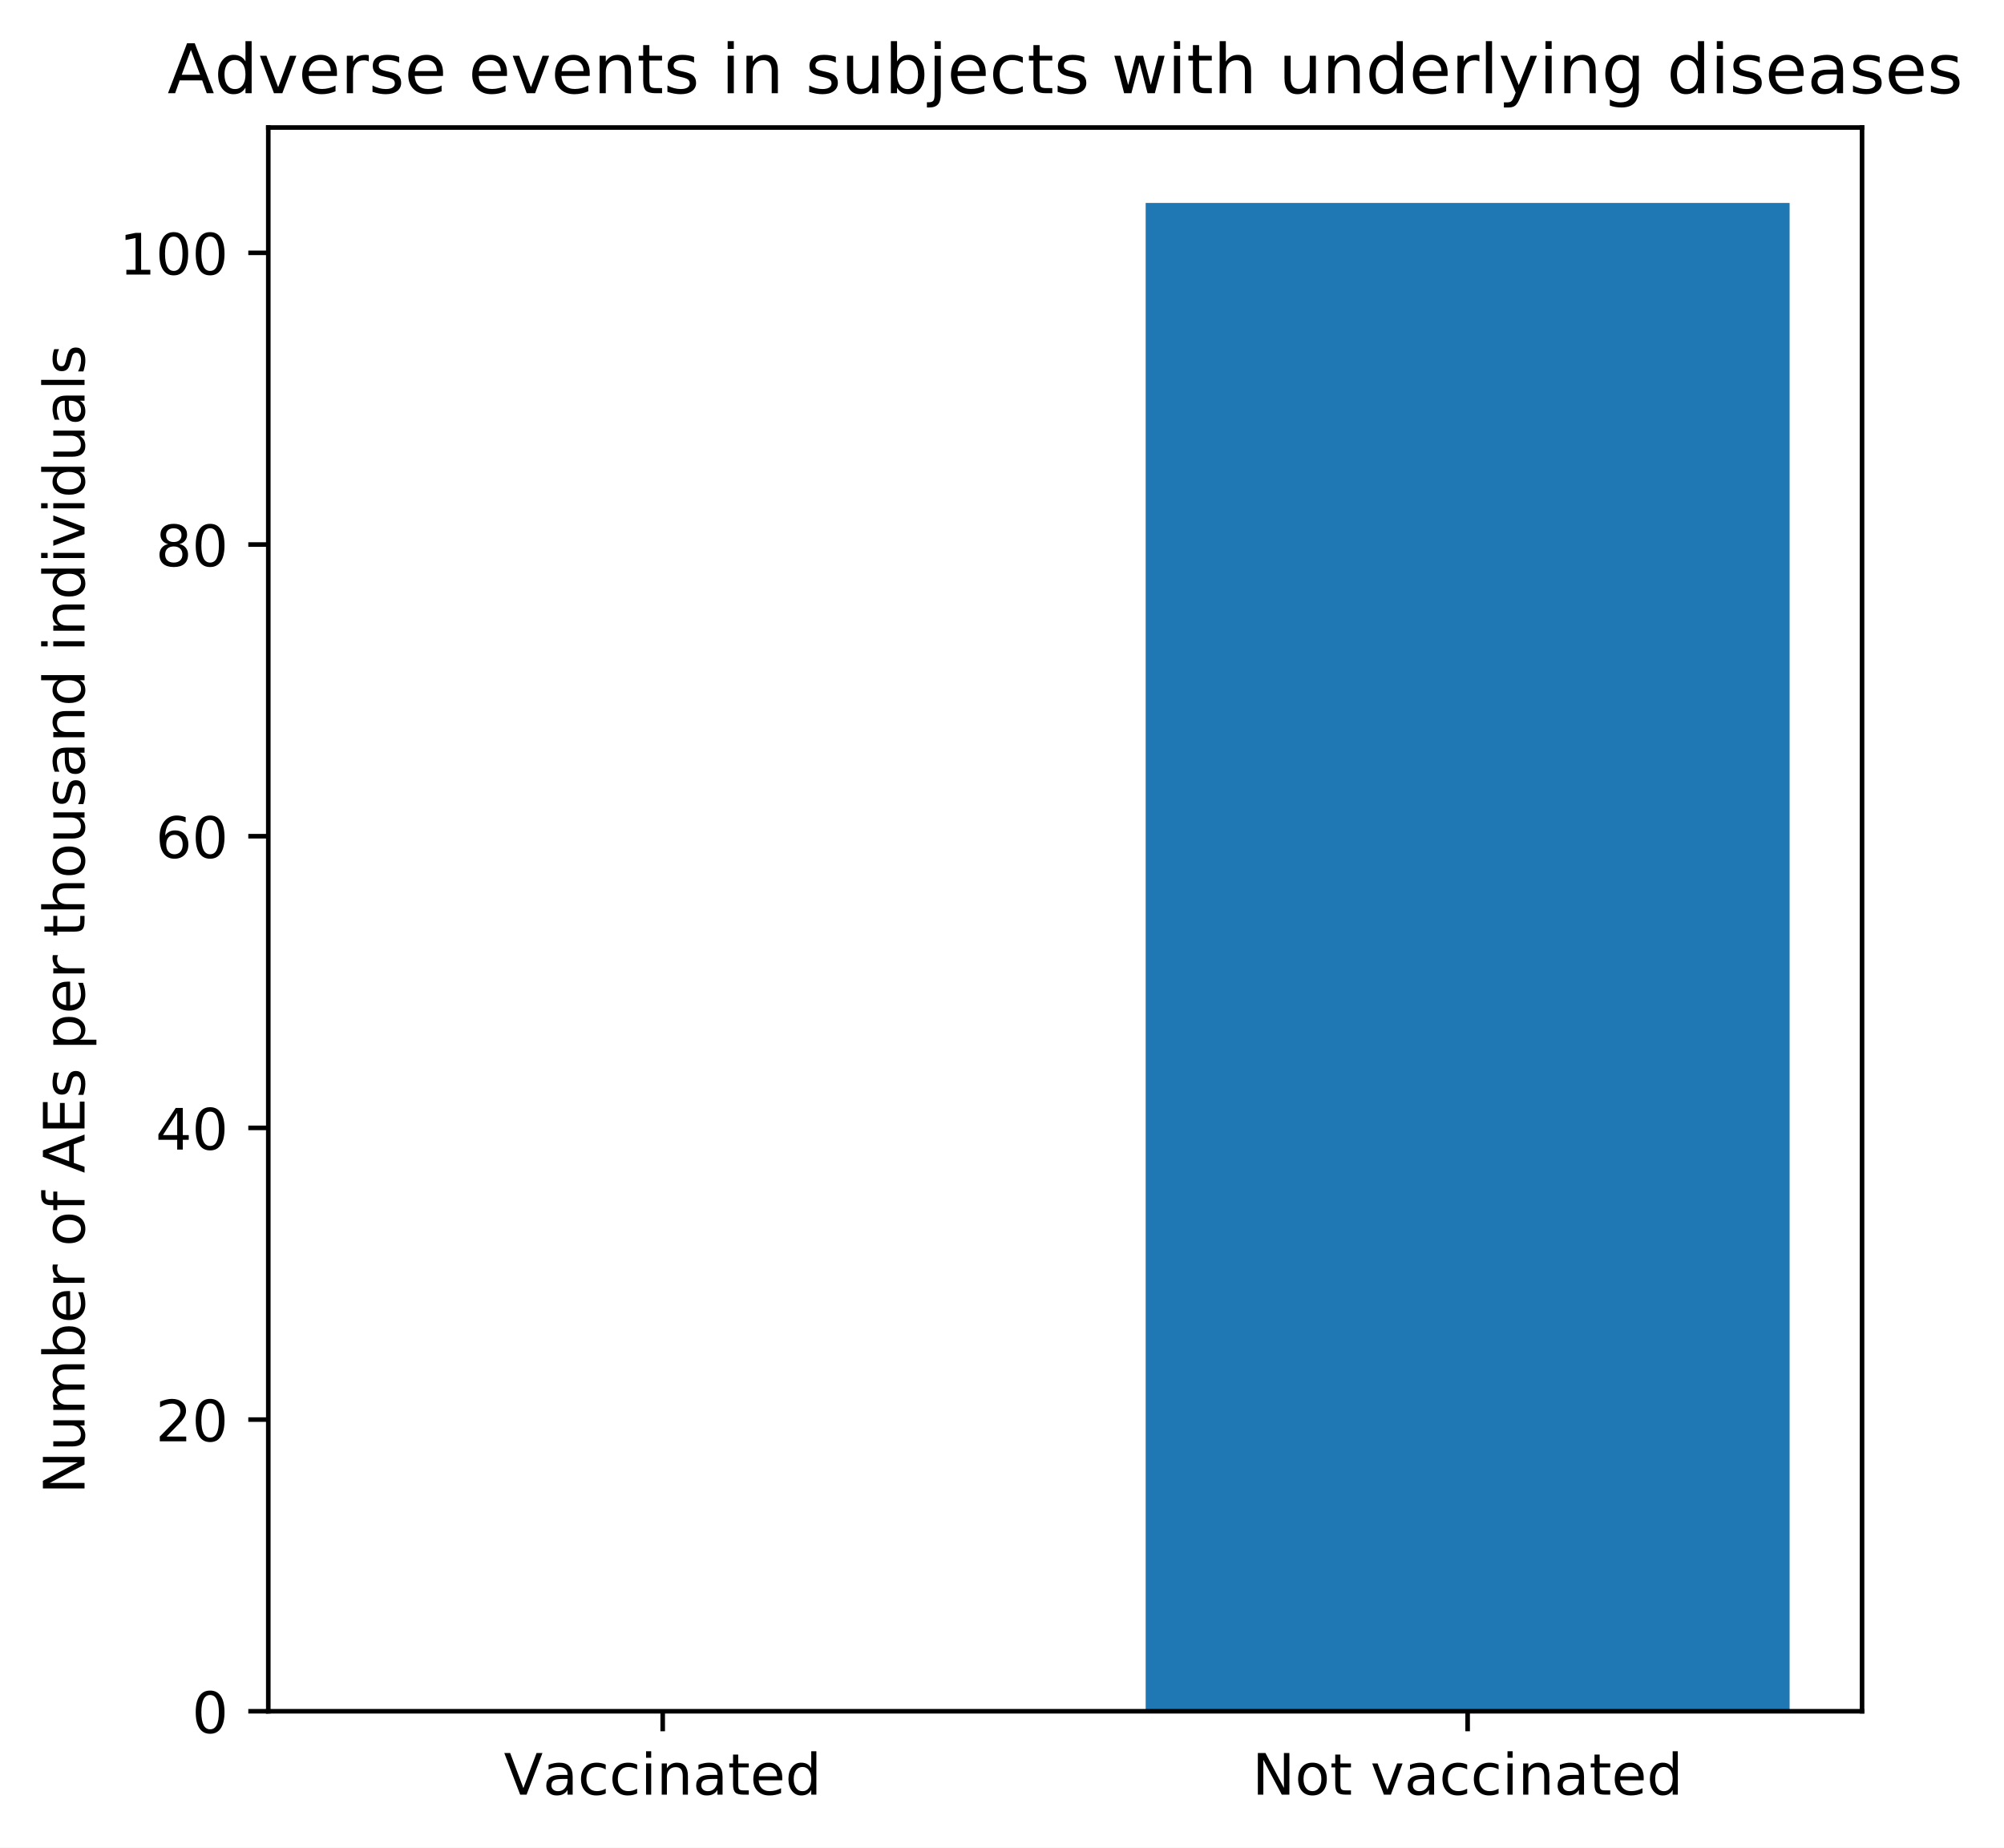
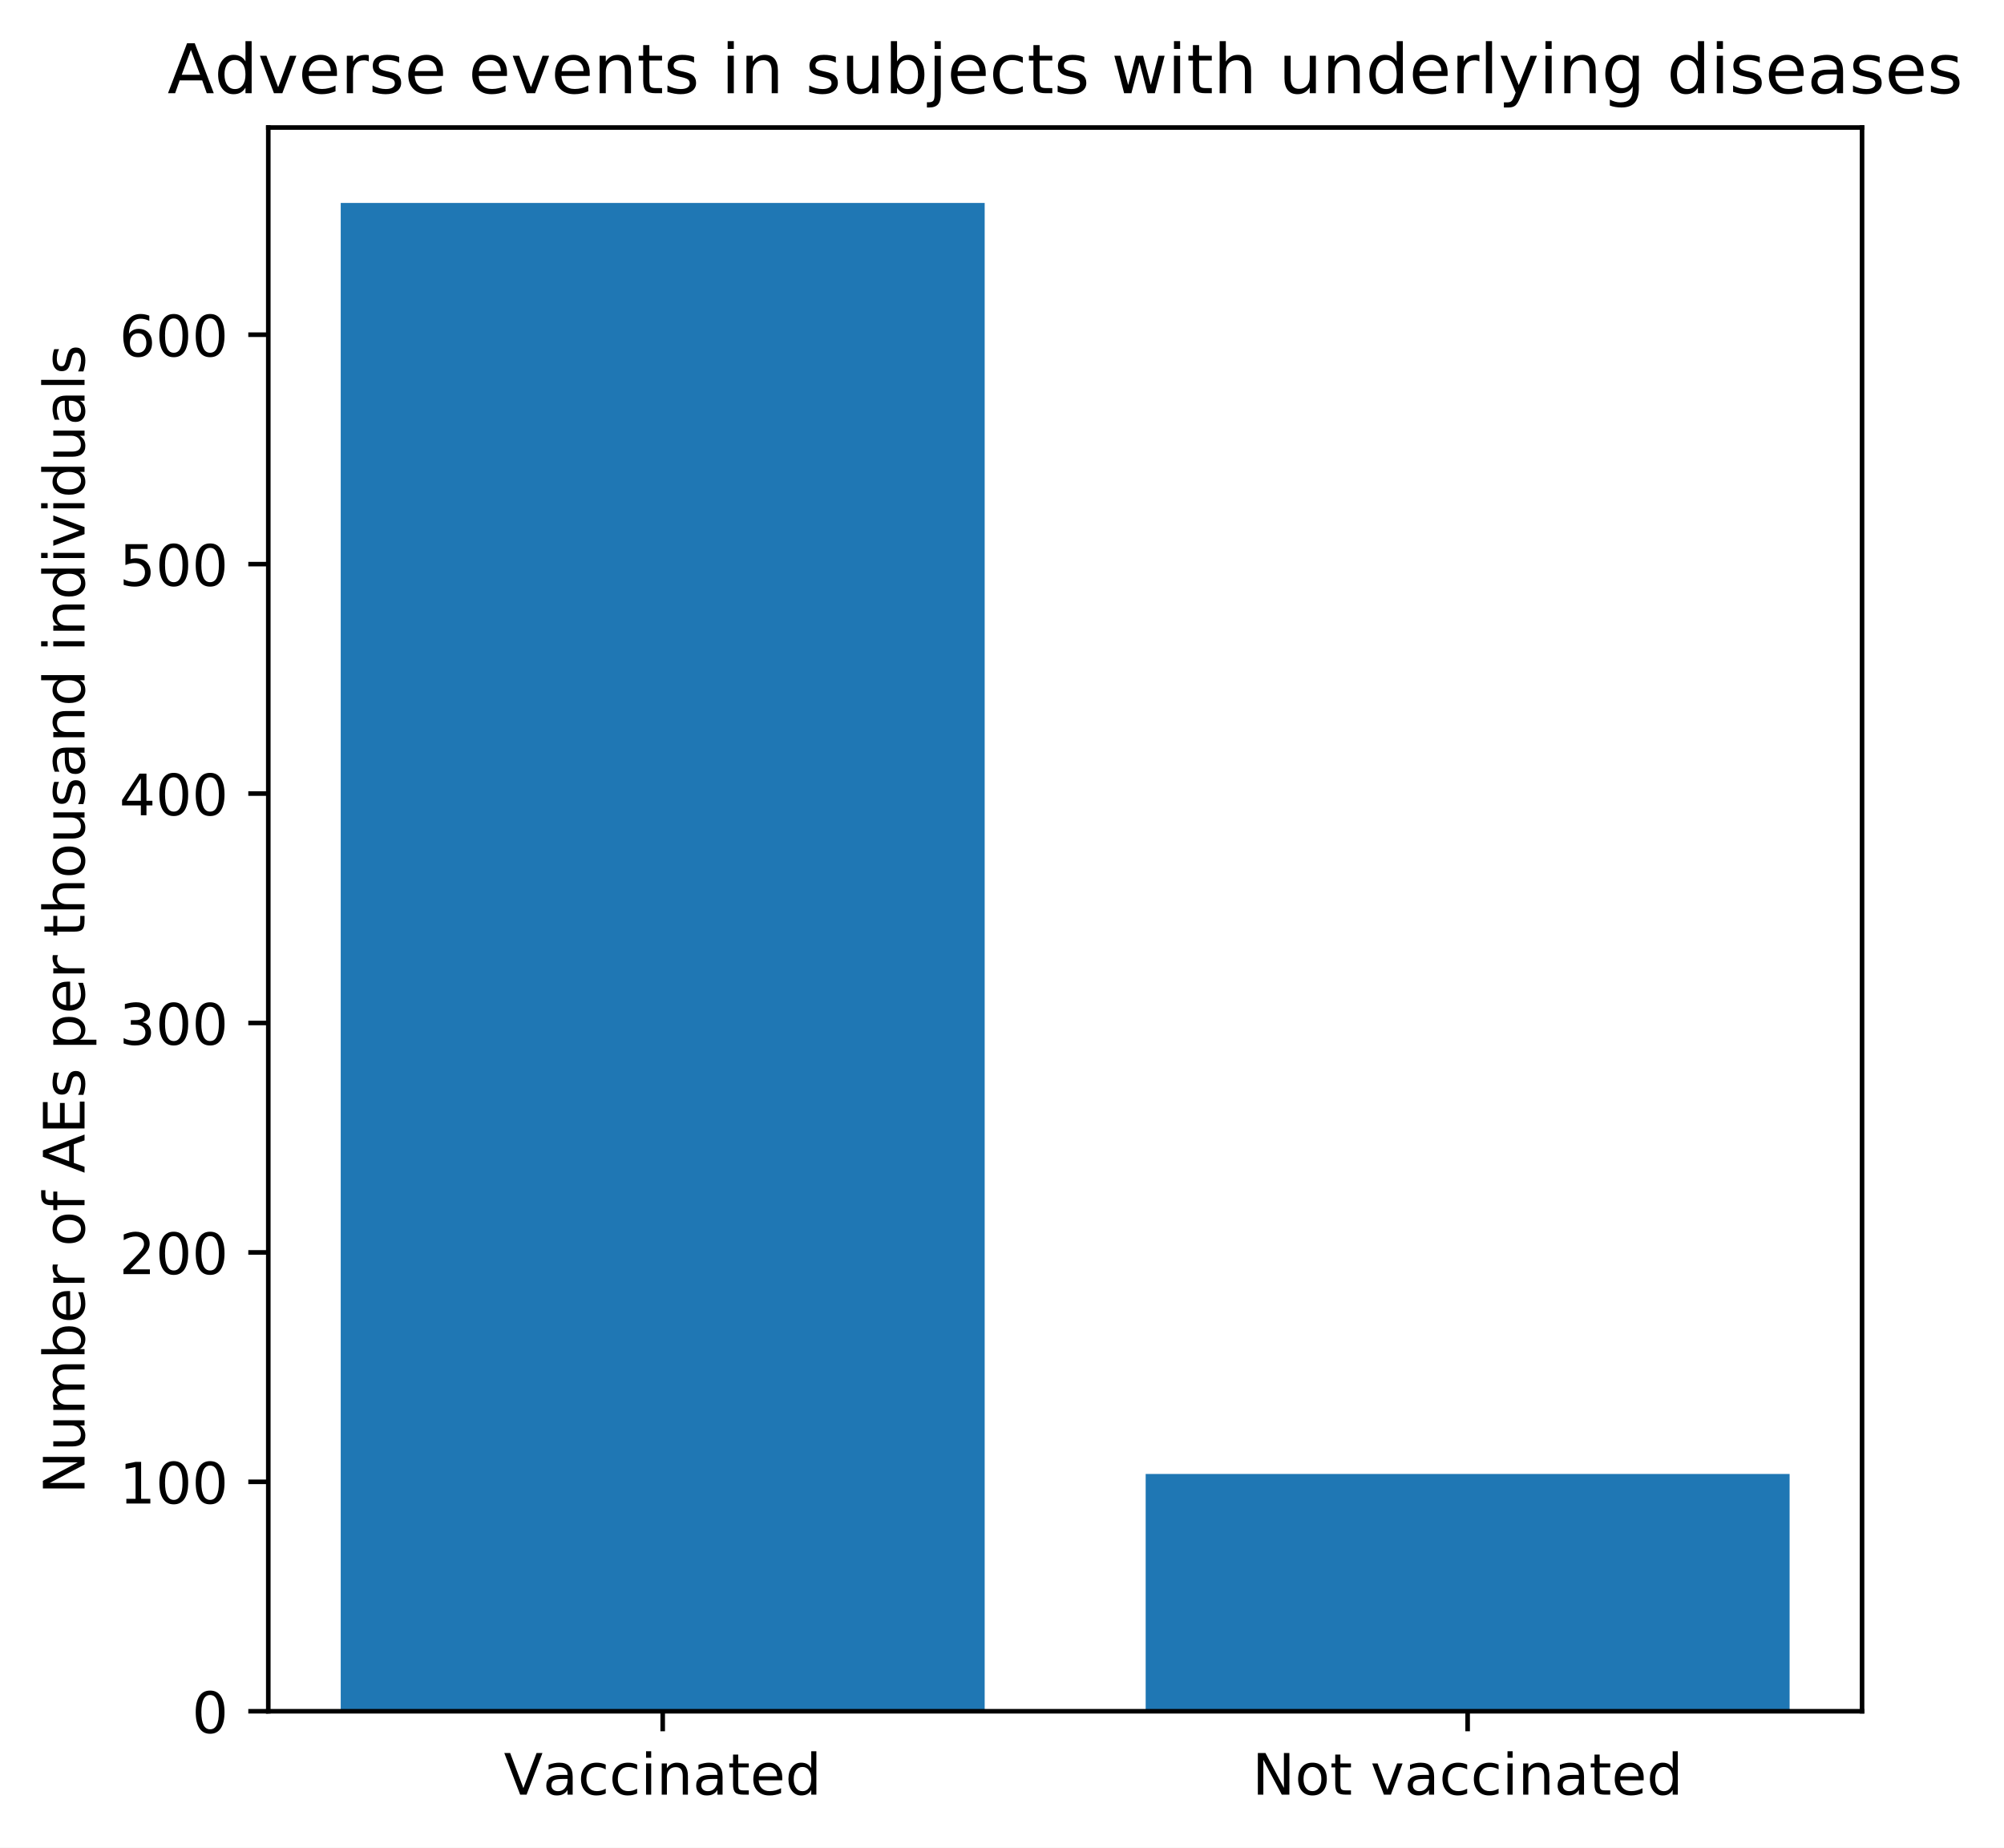
<svg xmlns="http://www.w3.org/2000/svg" xmlns:xlink="http://www.w3.org/1999/xlink" height="323.396pt" version="1.1" viewBox="0 0 350.815 323.396" width="350.815pt">
  <defs>
    <style type="text/css">
*{stroke-linecap:butt;stroke-linejoin:round;}
  </style>
  </defs>
  <g id="figure_1">
    <g id="patch_1">
      <path d="M 0 323.396  L 350.815 323.396  L 350.815 0  L 0 0  z " style="fill:#ffffff;" />
    </g>
    <g id="axes_1">
      <g id="patch_2">
        <path d="M 46.966 299.518  L 325.966 299.518  L 325.966 22.318  L 46.966 22.318  z " style="fill:#ffffff;" />
      </g>
      <g id="patch_3">
-         <path clip-path="url(#p2e03758ec2)" d="M 59.647 299.518  L 172.375 299.518  L 172.375 299.518  L 59.647 299.518  z " style="fill:#1f77b4;" />
+         <path clip-path="url(#pe1dfc35008)" d="M 59.647 299.518  L 172.375 299.518  L 172.375 35.518  L 59.647 35.518  z " style="fill:#1f77b4;" />
      </g>
      <g id="patch_4">
-         <path clip-path="url(#p2e03758ec2)" d="M 200.557 299.518  L 313.284 299.518  L 313.284 35.518  L 200.557 35.518  z " style="fill:#1f77b4;" />
+         <path clip-path="url(#pe1dfc35008)" d="M 200.557 299.518  L 313.284 299.518  L 313.284 257.988  L 200.557 257.988  z " style="fill:#1f77b4;" />
      </g>
      <g id="matplotlib.axis_1">
        <g id="xtick_1">
          <g id="line2d_1">
            <defs>
-               <path d="M 0 0  L 0 3.5  " id="m1d8639fb8a" style="stroke:#000000;stroke-width:0.8;" />
-             </defs>
-             <g>
-               <use style="stroke:#000000;stroke-width:0.8;" x="116.011" xlink:href="#m1d8639fb8a" y="299.518" />
+               <path d="M 0 0  L 0 3.5  " id="m93f9922162" style="stroke:#000000;stroke-width:0.8;" />
+             </defs>
+             <g>
+               <use style="stroke:#000000;stroke-width:0.8;" x="116.011" xlink:href="#m93f9922162" y="299.518" />
            </g>
          </g>
          <g id="text_1">
            <defs>
              <path d="M 28.609 0  L 0.781 72.906  L 11.078 72.906  L 34.188 11.531  L 57.328 72.906  L 67.578 72.906  L 39.797 0  z " id="DejaVuSans-86" />
              <path d="M 34.281 27.484  Q 23.391 27.484 19.188 25  Q 14.984 22.516 14.984 16.5  Q 14.984 11.719 18.141 8.906  Q 21.297 6.109 26.703 6.109  Q 34.188 6.109 38.703 11.406  Q 43.219 16.703 43.219 25.484  L 43.219 27.484  z M 52.203 31.203  L 52.203 0  L 43.219 0  L 43.219 8.297  Q 40.141 3.328 35.547 0.953  Q 30.953 -1.422 24.312 -1.422  Q 15.922 -1.422 10.953 3.297  Q 6 8.016 6 15.922  Q 6 25.141 12.172 29.828  Q 18.359 34.516 30.609 34.516  L 43.219 34.516  L 43.219 35.406  Q 43.219 41.609 39.141 45  Q 35.062 48.391 27.688 48.391  Q 23 48.391 18.547 47.266  Q 14.109 46.141 10.016 43.891  L 10.016 52.203  Q 14.938 54.109 19.578 55.047  Q 24.219 56 28.609 56  Q 40.484 56 46.344 49.844  Q 52.203 43.703 52.203 31.203  z " id="DejaVuSans-97" />
              <path d="M 48.781 52.594  L 48.781 44.188  Q 44.969 46.297 41.141 47.344  Q 37.312 48.391 33.406 48.391  Q 24.656 48.391 19.812 42.844  Q 14.984 37.312 14.984 27.297  Q 14.984 17.281 19.812 11.734  Q 24.656 6.203 33.406 6.203  Q 37.312 6.203 41.141 7.25  Q 44.969 8.297 48.781 10.406  L 48.781 2.094  Q 45.016 0.344 40.984 -0.531  Q 36.969 -1.422 32.422 -1.422  Q 20.062 -1.422 12.781 6.344  Q 5.516 14.109 5.516 27.297  Q 5.516 40.672 12.859 48.328  Q 20.219 56 33.016 56  Q 37.156 56 41.109 55.141  Q 45.062 54.297 48.781 52.594  z " id="DejaVuSans-99" />
              <path d="M 9.422 54.688  L 18.406 54.688  L 18.406 0  L 9.422 0  z M 9.422 75.984  L 18.406 75.984  L 18.406 64.594  L 9.422 64.594  z " id="DejaVuSans-105" />
              <path d="M 54.891 33.016  L 54.891 0  L 45.906 0  L 45.906 32.719  Q 45.906 40.484 42.875 44.328  Q 39.844 48.188 33.797 48.188  Q 26.516 48.188 22.312 43.547  Q 18.109 38.922 18.109 30.906  L 18.109 0  L 9.078 0  L 9.078 54.688  L 18.109 54.688  L 18.109 46.188  Q 21.344 51.125 25.703 53.562  Q 30.078 56 35.797 56  Q 45.219 56 50.047 50.172  Q 54.891 44.344 54.891 33.016  z " id="DejaVuSans-110" />
              <path d="M 18.312 70.219  L 18.312 54.688  L 36.812 54.688  L 36.812 47.703  L 18.312 47.703  L 18.312 18.016  Q 18.312 11.328 20.141 9.422  Q 21.969 7.516 27.594 7.516  L 36.812 7.516  L 36.812 0  L 27.594 0  Q 17.188 0 13.234 3.875  Q 9.281 7.766 9.281 18.016  L 9.281 47.703  L 2.688 47.703  L 2.688 54.688  L 9.281 54.688  L 9.281 70.219  z " id="DejaVuSans-116" />
              <path d="M 56.203 29.594  L 56.203 25.203  L 14.891 25.203  Q 15.484 15.922 20.484 11.062  Q 25.484 6.203 34.422 6.203  Q 39.594 6.203 44.453 7.469  Q 49.312 8.734 54.109 11.281  L 54.109 2.781  Q 49.266 0.734 44.188 -0.344  Q 39.109 -1.422 33.891 -1.422  Q 20.797 -1.422 13.156 6.188  Q 5.516 13.812 5.516 26.812  Q 5.516 40.234 12.766 48.109  Q 20.016 56 32.328 56  Q 43.359 56 49.781 48.891  Q 56.203 41.797 56.203 29.594  z M 47.219 32.234  Q 47.125 39.594 43.094 43.984  Q 39.062 48.391 32.422 48.391  Q 24.906 48.391 20.391 44.141  Q 15.875 39.891 15.188 32.172  z " id="DejaVuSans-101" />
              <path d="M 45.406 46.391  L 45.406 75.984  L 54.391 75.984  L 54.391 0  L 45.406 0  L 45.406 8.203  Q 42.578 3.328 38.25 0.953  Q 33.938 -1.422 27.875 -1.422  Q 17.969 -1.422 11.734 6.484  Q 5.516 14.406 5.516 27.297  Q 5.516 40.188 11.734 48.094  Q 17.969 56 27.875 56  Q 33.938 56 38.25 53.625  Q 42.578 51.266 45.406 46.391  z M 14.797 27.297  Q 14.797 17.391 18.875 11.75  Q 22.953 6.109 30.078 6.109  Q 37.203 6.109 41.297 11.75  Q 45.406 17.391 45.406 27.297  Q 45.406 37.203 41.297 42.844  Q 37.203 48.484 30.078 48.484  Q 22.953 48.484 18.875 42.844  Q 14.797 37.203 14.797 27.297  z " id="DejaVuSans-100" />
            </defs>
            <g transform="translate(88.20092 314.1166)scale(0.1 -0.1)">
              <use xlink:href="#DejaVuSans-86" />
              <use x="68.299" xlink:href="#DejaVuSans-97" />
              <use x="129.578" xlink:href="#DejaVuSans-99" />
              <use x="184.559" xlink:href="#DejaVuSans-99" />
              <use x="239.539" xlink:href="#DejaVuSans-105" />
              <use x="267.322" xlink:href="#DejaVuSans-110" />
              <use x="330.701" xlink:href="#DejaVuSans-97" />
              <use x="391.98" xlink:href="#DejaVuSans-116" />
              <use x="431.189" xlink:href="#DejaVuSans-101" />
              <use x="492.713" xlink:href="#DejaVuSans-100" />
            </g>
          </g>
        </g>
        <g id="xtick_2">
          <g id="line2d_2">
            <g>
-               <use style="stroke:#000000;stroke-width:0.8;" x="256.92" xlink:href="#m1d8639fb8a" y="299.518" />
+               <use style="stroke:#000000;stroke-width:0.8;" x="256.92" xlink:href="#m93f9922162" y="299.518" />
            </g>
          </g>
          <g id="text_2">
            <defs>
              <path d="M 9.812 72.906  L 23.094 72.906  L 55.422 11.922  L 55.422 72.906  L 64.984 72.906  L 64.984 0  L 51.703 0  L 19.391 60.984  L 19.391 0  L 9.812 0  z " id="DejaVuSans-78" />
              <path d="M 30.609 48.391  Q 23.391 48.391 19.188 42.75  Q 14.984 37.109 14.984 27.297  Q 14.984 17.484 19.156 11.844  Q 23.344 6.203 30.609 6.203  Q 37.797 6.203 41.984 11.859  Q 46.188 17.531 46.188 27.297  Q 46.188 37.016 41.984 42.703  Q 37.797 48.391 30.609 48.391  z M 30.609 56  Q 42.328 56 49.016 48.375  Q 55.719 40.766 55.719 27.297  Q 55.719 13.875 49.016 6.219  Q 42.328 -1.422 30.609 -1.422  Q 18.844 -1.422 12.172 6.219  Q 5.516 13.875 5.516 27.297  Q 5.516 40.766 12.172 48.375  Q 18.844 56 30.609 56  z " id="DejaVuSans-111" />
              <path id="DejaVuSans-32" />
              <path d="M 2.984 54.688  L 12.5 54.688  L 29.594 8.797  L 46.688 54.688  L 56.203 54.688  L 35.688 0  L 23.484 0  z " id="DejaVuSans-118" />
            </defs>
            <g transform="translate(219.2163 314.1166)scale(0.1 -0.1)">
              <use xlink:href="#DejaVuSans-78" />
              <use x="74.805" xlink:href="#DejaVuSans-111" />
              <use x="135.986" xlink:href="#DejaVuSans-116" />
              <use x="175.195" xlink:href="#DejaVuSans-32" />
              <use x="206.982" xlink:href="#DejaVuSans-118" />
              <use x="266.162" xlink:href="#DejaVuSans-97" />
              <use x="327.441" xlink:href="#DejaVuSans-99" />
              <use x="382.422" xlink:href="#DejaVuSans-99" />
              <use x="437.402" xlink:href="#DejaVuSans-105" />
              <use x="465.186" xlink:href="#DejaVuSans-110" />
              <use x="528.564" xlink:href="#DejaVuSans-97" />
              <use x="589.844" xlink:href="#DejaVuSans-116" />
              <use x="629.053" xlink:href="#DejaVuSans-101" />
              <use x="690.576" xlink:href="#DejaVuSans-100" />
            </g>
          </g>
        </g>
      </g>
      <g id="matplotlib.axis_2">
        <g id="ytick_1">
          <g id="line2d_3">
            <defs>
-               <path d="M 0 0  L -3.5 0  " id="m86b794506b" style="stroke:#000000;stroke-width:0.8;" />
-             </defs>
-             <g>
-               <use style="stroke:#000000;stroke-width:0.8;" x="46.966" xlink:href="#m86b794506b" y="299.518" />
+               <path d="M 0 0  L -3.5 0  " id="m214973f464" style="stroke:#000000;stroke-width:0.8;" />
+             </defs>
+             <g>
+               <use style="stroke:#000000;stroke-width:0.8;" x="46.966" xlink:href="#m214973f464" y="299.518" />
            </g>
          </g>
          <g id="text_3">
            <defs>
              <path d="M 31.781 66.406  Q 24.172 66.406 20.328 58.906  Q 16.5 51.422 16.5 36.375  Q 16.5 21.391 20.328 13.891  Q 24.172 6.391 31.781 6.391  Q 39.453 6.391 43.281 13.891  Q 47.125 21.391 47.125 36.375  Q 47.125 51.422 43.281 58.906  Q 39.453 66.406 31.781 66.406  z M 31.781 74.219  Q 44.047 74.219 50.516 64.516  Q 56.984 54.828 56.984 36.375  Q 56.984 17.969 50.516 8.266  Q 44.047 -1.422 31.781 -1.422  Q 19.531 -1.422 13.062 8.266  Q 6.594 17.969 6.594 36.375  Q 6.594 54.828 13.062 64.516  Q 19.531 74.219 31.781 74.219  z " id="DejaVuSans-48" />
            </defs>
            <g transform="translate(33.60312 303.3173)scale(0.1 -0.1)">
              <use xlink:href="#DejaVuSans-48" />
            </g>
          </g>
        </g>
        <g id="ytick_2">
          <g id="line2d_4">
            <g>
-               <use style="stroke:#000000;stroke-width:0.8;" x="46.966" xlink:href="#m86b794506b" y="248.465" />
+               <use style="stroke:#000000;stroke-width:0.8;" x="46.966" xlink:href="#m214973f464" y="259.362" />
            </g>
          </g>
          <g id="text_4">
            <defs>
-               <path d="M 19.188 8.297  L 53.609 8.297  L 53.609 0  L 7.328 0  L 7.328 8.297  Q 12.938 14.109 22.625 23.891  Q 32.328 33.688 34.812 36.531  Q 39.547 41.844 41.422 45.531  Q 43.312 49.219 43.312 52.781  Q 43.312 58.594 39.234 62.25  Q 35.156 65.922 28.609 65.922  Q 23.969 65.922 18.812 64.312  Q 13.672 62.703 7.812 59.422  L 7.812 69.391  Q 13.766 71.781 18.938 73  Q 24.125 74.219 28.422 74.219  Q 39.75 74.219 46.484 68.547  Q 53.219 62.891 53.219 53.422  Q 53.219 48.922 51.531 44.891  Q 49.859 40.875 45.406 35.406  Q 44.188 33.984 37.641 27.219  Q 31.109 20.453 19.188 8.297  z " id="DejaVuSans-50" />
-             </defs>
-             <g transform="translate(27.24063 252.2646)scale(0.1 -0.1)">
-               <use xlink:href="#DejaVuSans-50" />
-               <use x="63.623" xlink:href="#DejaVuSans-48" />
+               <path d="M 12.406 8.297  L 28.516 8.297  L 28.516 63.922  L 10.984 60.406  L 10.984 69.391  L 28.422 72.906  L 38.281 72.906  L 38.281 8.297  L 54.391 8.297  L 54.391 0  L 12.406 0  z " id="DejaVuSans-49" />
+             </defs>
+             <g transform="translate(20.87813 263.1612)scale(0.1 -0.1)">
+               <use xlink:href="#DejaVuSans-49" />
+               <use x="63.623" xlink:href="#DejaVuSans-48" />
+               <use x="127.246" xlink:href="#DejaVuSans-48" />
            </g>
          </g>
        </g>
        <g id="ytick_3">
          <g id="line2d_5">
            <g>
-               <use style="stroke:#000000;stroke-width:0.8;" x="46.966" xlink:href="#m86b794506b" y="197.413" />
+               <use style="stroke:#000000;stroke-width:0.8;" x="46.966" xlink:href="#m214973f464" y="219.206" />
            </g>
          </g>
          <g id="text_5">
            <defs>
-               <path d="M 37.797 64.312  L 12.891 25.391  L 37.797 25.391  z M 35.203 72.906  L 47.609 72.906  L 47.609 25.391  L 58.016 25.391  L 58.016 17.188  L 47.609 17.188  L 47.609 0  L 37.797 0  L 37.797 17.188  L 4.891 17.188  L 4.891 26.703  z " id="DejaVuSans-52" />
-             </defs>
-             <g transform="translate(27.24063 201.2118)scale(0.1 -0.1)">
-               <use xlink:href="#DejaVuSans-52" />
-               <use x="63.623" xlink:href="#DejaVuSans-48" />
+               <path d="M 19.188 8.297  L 53.609 8.297  L 53.609 0  L 7.328 0  L 7.328 8.297  Q 12.938 14.109 22.625 23.891  Q 32.328 33.688 34.812 36.531  Q 39.547 41.844 41.422 45.531  Q 43.312 49.219 43.312 52.781  Q 43.312 58.594 39.234 62.25  Q 35.156 65.922 28.609 65.922  Q 23.969 65.922 18.812 64.312  Q 13.672 62.703 7.812 59.422  L 7.812 69.391  Q 13.766 71.781 18.938 73  Q 24.125 74.219 28.422 74.219  Q 39.75 74.219 46.484 68.547  Q 53.219 62.891 53.219 53.422  Q 53.219 48.922 51.531 44.891  Q 49.859 40.875 45.406 35.406  Q 44.188 33.984 37.641 27.219  Q 31.109 20.453 19.188 8.297  z " id="DejaVuSans-50" />
+             </defs>
+             <g transform="translate(20.87813 223.005)scale(0.1 -0.1)">
+               <use xlink:href="#DejaVuSans-50" />
+               <use x="63.623" xlink:href="#DejaVuSans-48" />
+               <use x="127.246" xlink:href="#DejaVuSans-48" />
            </g>
          </g>
        </g>
        <g id="ytick_4">
          <g id="line2d_6">
            <g>
-               <use style="stroke:#000000;stroke-width:0.8;" x="46.966" xlink:href="#m86b794506b" y="146.36" />
+               <use style="stroke:#000000;stroke-width:0.8;" x="46.966" xlink:href="#m214973f464" y="179.05" />
            </g>
          </g>
          <g id="text_6">
            <defs>
-               <path d="M 33.016 40.375  Q 26.375 40.375 22.484 35.828  Q 18.609 31.297 18.609 23.391  Q 18.609 15.531 22.484 10.953  Q 26.375 6.391 33.016 6.391  Q 39.656 6.391 43.531 10.953  Q 47.406 15.531 47.406 23.391  Q 47.406 31.297 43.531 35.828  Q 39.656 40.375 33.016 40.375  z M 52.594 71.297  L 52.594 62.312  Q 48.875 64.062 45.094 64.984  Q 41.312 65.922 37.594 65.922  Q 27.828 65.922 22.672 59.328  Q 17.531 52.734 16.797 39.406  Q 19.672 43.656 24.016 45.922  Q 28.375 48.188 33.594 48.188  Q 44.578 48.188 50.953 41.516  Q 57.328 34.859 57.328 23.391  Q 57.328 12.156 50.688 5.359  Q 44.047 -1.422 33.016 -1.422  Q 20.359 -1.422 13.672 8.266  Q 6.984 17.969 6.984 36.375  Q 6.984 53.656 15.188 63.938  Q 23.391 74.219 37.203 74.219  Q 40.922 74.219 44.703 73.484  Q 48.484 72.75 52.594 71.297  z " id="DejaVuSans-54" />
-             </defs>
-             <g transform="translate(27.24063 150.159)scale(0.1 -0.1)">
-               <use xlink:href="#DejaVuSans-54" />
-               <use x="63.623" xlink:href="#DejaVuSans-48" />
+               <path d="M 40.578 39.312  Q 47.656 37.797 51.625 33  Q 55.609 28.219 55.609 21.188  Q 55.609 10.406 48.188 4.484  Q 40.766 -1.422 27.094 -1.422  Q 22.516 -1.422 17.656 -0.516  Q 12.797 0.391 7.625 2.203  L 7.625 11.719  Q 11.719 9.328 16.594 8.109  Q 21.484 6.891 26.812 6.891  Q 36.078 6.891 40.938 10.547  Q 45.797 14.203 45.797 21.188  Q 45.797 27.641 41.281 31.266  Q 36.766 34.906 28.719 34.906  L 20.219 34.906  L 20.219 43.016  L 29.109 43.016  Q 36.375 43.016 40.234 45.922  Q 44.094 48.828 44.094 54.297  Q 44.094 59.906 40.109 62.906  Q 36.141 65.922 28.719 65.922  Q 24.656 65.922 20.016 65.031  Q 15.375 64.156 9.812 62.312  L 9.812 71.094  Q 15.438 72.656 20.344 73.438  Q 25.25 74.219 29.594 74.219  Q 40.828 74.219 47.359 69.109  Q 53.906 64.016 53.906 55.328  Q 53.906 49.266 50.438 45.094  Q 46.969 40.922 40.578 39.312  z " id="DejaVuSans-51" />
+             </defs>
+             <g transform="translate(20.87813 182.8488)scale(0.1 -0.1)">
+               <use xlink:href="#DejaVuSans-51" />
+               <use x="63.623" xlink:href="#DejaVuSans-48" />
+               <use x="127.246" xlink:href="#DejaVuSans-48" />
            </g>
          </g>
        </g>
        <g id="ytick_5">
          <g id="line2d_7">
            <g>
-               <use style="stroke:#000000;stroke-width:0.8;" x="46.966" xlink:href="#m86b794506b" y="95.307" />
+               <use style="stroke:#000000;stroke-width:0.8;" x="46.966" xlink:href="#m214973f464" y="138.893" />
            </g>
          </g>
          <g id="text_7">
            <defs>
-               <path d="M 31.781 34.625  Q 24.75 34.625 20.719 30.859  Q 16.703 27.094 16.703 20.516  Q 16.703 13.922 20.719 10.156  Q 24.75 6.391 31.781 6.391  Q 38.812 6.391 42.859 10.172  Q 46.922 13.969 46.922 20.516  Q 46.922 27.094 42.891 30.859  Q 38.875 34.625 31.781 34.625  z M 21.922 38.812  Q 15.578 40.375 12.031 44.719  Q 8.5 49.078 8.5 55.328  Q 8.5 64.062 14.719 69.141  Q 20.953 74.219 31.781 74.219  Q 42.672 74.219 48.875 69.141  Q 55.078 64.062 55.078 55.328  Q 55.078 49.078 51.531 44.719  Q 48 40.375 41.703 38.812  Q 48.828 37.156 52.797 32.312  Q 56.781 27.484 56.781 20.516  Q 56.781 9.906 50.312 4.234  Q 43.844 -1.422 31.781 -1.422  Q 19.734 -1.422 13.25 4.234  Q 6.781 9.906 6.781 20.516  Q 6.781 27.484 10.781 32.312  Q 14.797 37.156 21.922 38.812  z M 18.312 54.391  Q 18.312 48.734 21.844 45.562  Q 25.391 42.391 31.781 42.391  Q 38.141 42.391 41.719 45.562  Q 45.312 48.734 45.312 54.391  Q 45.312 60.062 41.719 63.234  Q 38.141 66.406 31.781 66.406  Q 25.391 66.406 21.844 63.234  Q 18.312 60.062 18.312 54.391  z " id="DejaVuSans-56" />
-             </defs>
-             <g transform="translate(27.24063 99.10626)scale(0.1 -0.1)">
-               <use xlink:href="#DejaVuSans-56" />
-               <use x="63.623" xlink:href="#DejaVuSans-48" />
+               <path d="M 37.797 64.312  L 12.891 25.391  L 37.797 25.391  z M 35.203 72.906  L 47.609 72.906  L 47.609 25.391  L 58.016 25.391  L 58.016 17.188  L 47.609 17.188  L 47.609 0  L 37.797 0  L 37.797 17.188  L 4.891 17.188  L 4.891 26.703  z " id="DejaVuSans-52" />
+             </defs>
+             <g transform="translate(20.87813 142.6926)scale(0.1 -0.1)">
+               <use xlink:href="#DejaVuSans-52" />
+               <use x="63.623" xlink:href="#DejaVuSans-48" />
+               <use x="127.246" xlink:href="#DejaVuSans-48" />
            </g>
          </g>
        </g>
        <g id="ytick_6">
          <g id="line2d_8">
            <g>
-               <use style="stroke:#000000;stroke-width:0.8;" x="46.966" xlink:href="#m86b794506b" y="44.254" />
+               <use style="stroke:#000000;stroke-width:0.8;" x="46.966" xlink:href="#m214973f464" y="98.737" />
            </g>
          </g>
          <g id="text_8">
            <defs>
-               <path d="M 12.406 8.297  L 28.516 8.297  L 28.516 63.922  L 10.984 60.406  L 10.984 69.391  L 28.422 72.906  L 38.281 72.906  L 38.281 8.297  L 54.391 8.297  L 54.391 0  L 12.406 0  z " id="DejaVuSans-49" />
-             </defs>
-             <g transform="translate(20.87813 48.05348)scale(0.1 -0.1)">
-               <use xlink:href="#DejaVuSans-49" />
-               <use x="63.623" xlink:href="#DejaVuSans-48" />
-               <use x="127.246" xlink:href="#DejaVuSans-48" />
-             </g>
-           </g>
-         </g>
-         <g id="text_9">
+               <path d="M 10.797 72.906  L 49.516 72.906  L 49.516 64.594  L 19.828 64.594  L 19.828 46.734  Q 21.969 47.469 24.109 47.828  Q 26.266 48.188 28.422 48.188  Q 40.625 48.188 47.75 41.5  Q 54.891 34.812 54.891 23.391  Q 54.891 11.625 47.562 5.094  Q 40.234 -1.422 26.906 -1.422  Q 22.312 -1.422 17.547 -0.641  Q 12.797 0.141 7.719 1.703  L 7.719 11.625  Q 12.109 9.234 16.797 8.062  Q 21.484 6.891 26.703 6.891  Q 35.156 6.891 40.078 11.328  Q 45.016 15.766 45.016 23.391  Q 45.016 31 40.078 35.438  Q 35.156 39.891 26.703 39.891  Q 22.75 39.891 18.812 39.016  Q 14.891 38.141 10.797 36.281  z " id="DejaVuSans-53" />
+             </defs>
+             <g transform="translate(20.87813 102.5364)scale(0.1 -0.1)">
+               <use xlink:href="#DejaVuSans-53" />
+               <use x="63.623" xlink:href="#DejaVuSans-48" />
+               <use x="127.246" xlink:href="#DejaVuSans-48" />
+             </g>
+           </g>
+         </g>
+         <g id="ytick_7">
+           <g id="line2d_9">
+             <g>
+               <use style="stroke:#000000;stroke-width:0.8;" x="46.966" xlink:href="#m214973f464" y="58.581" />
+             </g>
+           </g>
+           <g id="text_9">
+             <defs>
+               <path d="M 33.016 40.375  Q 26.375 40.375 22.484 35.828  Q 18.609 31.297 18.609 23.391  Q 18.609 15.531 22.484 10.953  Q 26.375 6.391 33.016 6.391  Q 39.656 6.391 43.531 10.953  Q 47.406 15.531 47.406 23.391  Q 47.406 31.297 43.531 35.828  Q 39.656 40.375 33.016 40.375  z M 52.594 71.297  L 52.594 62.312  Q 48.875 64.062 45.094 64.984  Q 41.312 65.922 37.594 65.922  Q 27.828 65.922 22.672 59.328  Q 17.531 52.734 16.797 39.406  Q 19.672 43.656 24.016 45.922  Q 28.375 48.188 33.594 48.188  Q 44.578 48.188 50.953 41.516  Q 57.328 34.859 57.328 23.391  Q 57.328 12.156 50.688 5.359  Q 44.047 -1.422 33.016 -1.422  Q 20.359 -1.422 13.672 8.266  Q 6.984 17.969 6.984 36.375  Q 6.984 53.656 15.188 63.938  Q 23.391 74.219 37.203 74.219  Q 40.922 74.219 44.703 73.484  Q 48.484 72.75 52.594 71.297  z " id="DejaVuSans-54" />
+             </defs>
+             <g transform="translate(20.87813 62.38022)scale(0.1 -0.1)">
+               <use xlink:href="#DejaVuSans-54" />
+               <use x="63.623" xlink:href="#DejaVuSans-48" />
+               <use x="127.246" xlink:href="#DejaVuSans-48" />
+             </g>
+           </g>
+         </g>
+         <g id="text_10">
          <defs>
            <path d="M 8.5 21.578  L 8.5 54.688  L 17.484 54.688  L 17.484 21.922  Q 17.484 14.156 20.5 10.266  Q 23.531 6.391 29.594 6.391  Q 36.859 6.391 41.078 11.031  Q 45.312 15.672 45.312 23.688  L 45.312 54.688  L 54.297 54.688  L 54.297 0  L 45.312 0  L 45.312 8.406  Q 42.047 3.422 37.719 1  Q 33.406 -1.422 27.688 -1.422  Q 18.266 -1.422 13.375 4.438  Q 8.5 10.297 8.5 21.578  z M 31.109 56  z " id="DejaVuSans-117" />
            <path d="M 52 44.188  Q 55.375 50.25 60.062 53.125  Q 64.75 56 71.094 56  Q 79.641 56 84.281 50.016  Q 88.922 44.047 88.922 33.016  L 88.922 0  L 79.891 0  L 79.891 32.719  Q 79.891 40.578 77.094 44.375  Q 74.312 48.188 68.609 48.188  Q 61.625 48.188 57.562 43.547  Q 53.516 38.922 53.516 30.906  L 53.516 0  L 44.484 0  L 44.484 32.719  Q 44.484 40.625 41.703 44.406  Q 38.922 48.188 33.109 48.188  Q 26.219 48.188 22.156 43.531  Q 18.109 38.875 18.109 30.906  L 18.109 0  L 9.078 0  L 9.078 54.688  L 18.109 54.688  L 18.109 46.188  Q 21.188 51.219 25.484 53.609  Q 29.781 56 35.688 56  Q 41.656 56 45.828 52.969  Q 50 49.953 52 44.188  z " id="DejaVuSans-109" />
            <path d="M 48.688 27.297  Q 48.688 37.203 44.609 42.844  Q 40.531 48.484 33.406 48.484  Q 26.266 48.484 22.188 42.844  Q 18.109 37.203 18.109 27.297  Q 18.109 17.391 22.188 11.75  Q 26.266 6.109 33.406 6.109  Q 40.531 6.109 44.609 11.75  Q 48.688 17.391 48.688 27.297  z M 18.109 46.391  Q 20.953 51.266 25.266 53.625  Q 29.594 56 35.594 56  Q 45.562 56 51.781 48.094  Q 58.016 40.188 58.016 27.297  Q 58.016 14.406 51.781 6.484  Q 45.562 -1.422 35.594 -1.422  Q 29.594 -1.422 25.266 0.953  Q 20.953 3.328 18.109 8.203  L 18.109 0  L 9.078 0  L 9.078 75.984  L 18.109 75.984  z " id="DejaVuSans-98" />
            <path d="M 41.109 46.297  Q 39.594 47.172 37.812 47.578  Q 36.031 48 33.891 48  Q 26.266 48 22.188 43.047  Q 18.109 38.094 18.109 28.812  L 18.109 0  L 9.078 0  L 9.078 54.688  L 18.109 54.688  L 18.109 46.188  Q 20.953 51.172 25.484 53.578  Q 30.031 56 36.531 56  Q 37.453 56 38.578 55.875  Q 39.703 55.766 41.062 55.516  z " id="DejaVuSans-114" />
            <path d="M 37.109 75.984  L 37.109 68.5  L 28.516 68.5  Q 23.688 68.5 21.797 66.547  Q 19.922 64.594 19.922 59.516  L 19.922 54.688  L 34.719 54.688  L 34.719 47.703  L 19.922 47.703  L 19.922 0  L 10.891 0  L 10.891 47.703  L 2.297 47.703  L 2.297 54.688  L 10.891 54.688  L 10.891 58.5  Q 10.891 67.625 15.141 71.797  Q 19.391 75.984 28.609 75.984  z " id="DejaVuSans-102" />
            <path d="M 34.188 63.188  L 20.797 26.906  L 47.609 26.906  z M 28.609 72.906  L 39.797 72.906  L 67.578 0  L 57.328 0  L 50.688 18.703  L 17.828 18.703  L 11.188 0  L 0.781 0  z " id="DejaVuSans-65" />
            <path d="M 9.812 72.906  L 55.906 72.906  L 55.906 64.594  L 19.672 64.594  L 19.672 43.016  L 54.391 43.016  L 54.391 34.719  L 19.672 34.719  L 19.672 8.297  L 56.781 8.297  L 56.781 0  L 9.812 0  z " id="DejaVuSans-69" />
            <path d="M 44.281 53.078  L 44.281 44.578  Q 40.484 46.531 36.375 47.5  Q 32.281 48.484 27.875 48.484  Q 21.188 48.484 17.844 46.438  Q 14.5 44.391 14.5 40.281  Q 14.5 37.156 16.891 35.375  Q 19.281 33.594 26.516 31.984  L 29.594 31.297  Q 39.156 29.25 43.188 25.516  Q 47.219 21.781 47.219 15.094  Q 47.219 7.469 41.188 3.016  Q 35.156 -1.422 24.609 -1.422  Q 20.219 -1.422 15.453 -0.562  Q 10.688 0.297 5.422 2  L 5.422 11.281  Q 10.406 8.688 15.234 7.391  Q 20.062 6.109 24.812 6.109  Q 31.156 6.109 34.562 8.281  Q 37.984 10.453 37.984 14.406  Q 37.984 18.062 35.516 20.016  Q 33.062 21.969 24.703 23.781  L 21.578 24.516  Q 13.234 26.266 9.516 29.906  Q 5.812 33.547 5.812 39.891  Q 5.812 47.609 11.281 51.797  Q 16.75 56 26.812 56  Q 31.781 56 36.172 55.266  Q 40.578 54.547 44.281 53.078  z " id="DejaVuSans-115" />
            <path d="M 18.109 8.203  L 18.109 -20.797  L 9.078 -20.797  L 9.078 54.688  L 18.109 54.688  L 18.109 46.391  Q 20.953 51.266 25.266 53.625  Q 29.594 56 35.594 56  Q 45.562 56 51.781 48.094  Q 58.016 40.188 58.016 27.297  Q 58.016 14.406 51.781 6.484  Q 45.562 -1.422 35.594 -1.422  Q 29.594 -1.422 25.266 0.953  Q 20.953 3.328 18.109 8.203  z M 48.688 27.297  Q 48.688 37.203 44.609 42.844  Q 40.531 48.484 33.406 48.484  Q 26.266 48.484 22.188 42.844  Q 18.109 37.203 18.109 27.297  Q 18.109 17.391 22.188 11.75  Q 26.266 6.109 33.406 6.109  Q 40.531 6.109 44.609 11.75  Q 48.688 17.391 48.688 27.297  z " id="DejaVuSans-112" />
            <path d="M 54.891 33.016  L 54.891 0  L 45.906 0  L 45.906 32.719  Q 45.906 40.484 42.875 44.328  Q 39.844 48.188 33.797 48.188  Q 26.516 48.188 22.312 43.547  Q 18.109 38.922 18.109 30.906  L 18.109 0  L 9.078 0  L 9.078 75.984  L 18.109 75.984  L 18.109 46.188  Q 21.344 51.125 25.703 53.562  Q 30.078 56 35.797 56  Q 45.219 56 50.047 50.172  Q 54.891 44.344 54.891 33.016  z " id="DejaVuSans-104" />
            <path d="M 9.422 75.984  L 18.406 75.984  L 18.406 0  L 9.422 0  z " id="DejaVuSans-108" />
          </defs>
          <g transform="translate(14.79844 261.4986)rotate(-90)scale(0.1 -0.1)">
            <use xlink:href="#DejaVuSans-78" />
            <use x="74.805" xlink:href="#DejaVuSans-117" />
            <use x="138.184" xlink:href="#DejaVuSans-109" />
            <use x="235.596" xlink:href="#DejaVuSans-98" />
            <use x="299.072" xlink:href="#DejaVuSans-101" />
            <use x="360.596" xlink:href="#DejaVuSans-114" />
            <use x="401.709" xlink:href="#DejaVuSans-32" />
            <use x="433.496" xlink:href="#DejaVuSans-111" />
            <use x="494.678" xlink:href="#DejaVuSans-102" />
            <use x="529.883" xlink:href="#DejaVuSans-32" />
            <use x="561.67" xlink:href="#DejaVuSans-65" />
            <use x="630.078" xlink:href="#DejaVuSans-69" />
            <use x="693.262" xlink:href="#DejaVuSans-115" />
            <use x="745.361" xlink:href="#DejaVuSans-32" />
            <use x="777.148" xlink:href="#DejaVuSans-112" />
            <use x="840.625" xlink:href="#DejaVuSans-101" />
            <use x="902.148" xlink:href="#DejaVuSans-114" />
            <use x="943.262" xlink:href="#DejaVuSans-32" />
            <use x="975.049" xlink:href="#DejaVuSans-116" />
            <use x="1014.258" xlink:href="#DejaVuSans-104" />
            <use x="1077.637" xlink:href="#DejaVuSans-111" />
            <use x="1138.818" xlink:href="#DejaVuSans-117" />
            <use x="1202.197" xlink:href="#DejaVuSans-115" />
            <use x="1254.297" xlink:href="#DejaVuSans-97" />
            <use x="1315.576" xlink:href="#DejaVuSans-110" />
            <use x="1378.955" xlink:href="#DejaVuSans-100" />
            <use x="1442.432" xlink:href="#DejaVuSans-32" />
            <use x="1474.219" xlink:href="#DejaVuSans-105" />
            <use x="1502.002" xlink:href="#DejaVuSans-110" />
            <use x="1565.381" xlink:href="#DejaVuSans-100" />
            <use x="1628.857" xlink:href="#DejaVuSans-105" />
            <use x="1656.641" xlink:href="#DejaVuSans-118" />
            <use x="1715.82" xlink:href="#DejaVuSans-105" />
            <use x="1743.604" xlink:href="#DejaVuSans-100" />
            <use x="1807.08" xlink:href="#DejaVuSans-117" />
            <use x="1870.459" xlink:href="#DejaVuSans-97" />
            <use x="1931.738" xlink:href="#DejaVuSans-108" />
            <use x="1959.521" xlink:href="#DejaVuSans-115" />
          </g>
        </g>
      </g>
      <g id="patch_5">
        <path d="M 46.966 299.518  L 46.966 22.318  " style="fill:none;stroke:#000000;stroke-linecap:square;stroke-linejoin:miter;stroke-width:0.8;" />
      </g>
      <g id="patch_6">
        <path d="M 325.966 299.518  L 325.966 22.318  " style="fill:none;stroke:#000000;stroke-linecap:square;stroke-linejoin:miter;stroke-width:0.8;" />
      </g>
      <g id="patch_7">
        <path d="M 46.966 299.518  L 325.966 299.518  " style="fill:none;stroke:#000000;stroke-linecap:square;stroke-linejoin:miter;stroke-width:0.8;" />
      </g>
      <g id="patch_8">
        <path d="M 46.966 22.318  L 325.966 22.318  " style="fill:none;stroke:#000000;stroke-linecap:square;stroke-linejoin:miter;stroke-width:0.8;" />
      </g>
-       <g id="text_10">
+       <g id="text_11">
        <defs>
          <path d="M 9.422 54.688  L 18.406 54.688  L 18.406 -0.984  Q 18.406 -11.422 14.422 -16.109  Q 10.453 -20.797 1.609 -20.797  L -1.812 -20.797  L -1.812 -13.188  L 0.594 -13.188  Q 5.719 -13.188 7.562 -10.812  Q 9.422 -8.453 9.422 -0.984  z M 9.422 75.984  L 18.406 75.984  L 18.406 64.594  L 9.422 64.594  z " id="DejaVuSans-106" />
          <path d="M 4.203 54.688  L 13.188 54.688  L 24.422 12.016  L 35.594 54.688  L 46.188 54.688  L 57.422 12.016  L 68.609 54.688  L 77.594 54.688  L 63.281 0  L 52.688 0  L 40.922 44.828  L 29.109 0  L 18.5 0  z " id="DejaVuSans-119" />
          <path d="M 32.172 -5.078  Q 28.375 -14.844 24.75 -17.812  Q 21.141 -20.797 15.094 -20.797  L 7.906 -20.797  L 7.906 -13.281  L 13.188 -13.281  Q 16.891 -13.281 18.938 -11.516  Q 21 -9.766 23.484 -3.219  L 25.094 0.875  L 2.984 54.688  L 12.5 54.688  L 29.594 11.922  L 46.688 54.688  L 56.203 54.688  z " id="DejaVuSans-121" />
          <path d="M 45.406 27.984  Q 45.406 37.75 41.375 43.109  Q 37.359 48.484 30.078 48.484  Q 22.859 48.484 18.828 43.109  Q 14.797 37.75 14.797 27.984  Q 14.797 18.266 18.828 12.891  Q 22.859 7.516 30.078 7.516  Q 37.359 7.516 41.375 12.891  Q 45.406 18.266 45.406 27.984  z M 54.391 6.781  Q 54.391 -7.172 48.188 -13.984  Q 42 -20.797 29.203 -20.797  Q 24.469 -20.797 20.266 -20.094  Q 16.062 -19.391 12.109 -17.922  L 12.109 -9.188  Q 16.062 -11.328 19.922 -12.344  Q 23.781 -13.375 27.781 -13.375  Q 36.625 -13.375 41.016 -8.766  Q 45.406 -4.156 45.406 5.172  L 45.406 9.625  Q 42.625 4.781 38.281 2.391  Q 33.938 0 27.875 0  Q 17.828 0 11.672 7.656  Q 5.516 15.328 5.516 27.984  Q 5.516 40.672 11.672 48.328  Q 17.828 56 27.875 56  Q 33.938 56 38.281 53.609  Q 42.625 51.219 45.406 46.391  L 45.406 54.688  L 54.391 54.688  z " id="DejaVuSans-103" />
        </defs>
        <g transform="translate(29.31625 16.31812)scale(0.12 -0.12)">
          <use xlink:href="#DejaVuSans-65" />
          <use x="68.393" xlink:href="#DejaVuSans-100" />
          <use x="131.869" xlink:href="#DejaVuSans-118" />
          <use x="191.049" xlink:href="#DejaVuSans-101" />
          <use x="252.572" xlink:href="#DejaVuSans-114" />
          <use x="293.686" xlink:href="#DejaVuSans-115" />
          <use x="345.785" xlink:href="#DejaVuSans-101" />
          <use x="407.309" xlink:href="#DejaVuSans-32" />
          <use x="439.096" xlink:href="#DejaVuSans-101" />
          <use x="500.619" xlink:href="#DejaVuSans-118" />
          <use x="559.799" xlink:href="#DejaVuSans-101" />
          <use x="621.322" xlink:href="#DejaVuSans-110" />
          <use x="684.701" xlink:href="#DejaVuSans-116" />
          <use x="723.91" xlink:href="#DejaVuSans-115" />
          <use x="776.01" xlink:href="#DejaVuSans-32" />
          <use x="807.797" xlink:href="#DejaVuSans-105" />
          <use x="835.58" xlink:href="#DejaVuSans-110" />
          <use x="898.959" xlink:href="#DejaVuSans-32" />
          <use x="930.746" xlink:href="#DejaVuSans-115" />
          <use x="982.846" xlink:href="#DejaVuSans-117" />
          <use x="1046.225" xlink:href="#DejaVuSans-98" />
          <use x="1109.701" xlink:href="#DejaVuSans-106" />
          <use x="1137.484" xlink:href="#DejaVuSans-101" />
          <use x="1199.008" xlink:href="#DejaVuSans-99" />
          <use x="1253.988" xlink:href="#DejaVuSans-116" />
          <use x="1293.197" xlink:href="#DejaVuSans-115" />
          <use x="1345.297" xlink:href="#DejaVuSans-32" />
          <use x="1377.084" xlink:href="#DejaVuSans-119" />
          <use x="1458.871" xlink:href="#DejaVuSans-105" />
          <use x="1486.654" xlink:href="#DejaVuSans-116" />
          <use x="1525.863" xlink:href="#DejaVuSans-104" />
          <use x="1589.242" xlink:href="#DejaVuSans-32" />
          <use x="1621.029" xlink:href="#DejaVuSans-117" />
          <use x="1684.408" xlink:href="#DejaVuSans-110" />
          <use x="1747.787" xlink:href="#DejaVuSans-100" />
          <use x="1811.264" xlink:href="#DejaVuSans-101" />
          <use x="1872.787" xlink:href="#DejaVuSans-114" />
          <use x="1913.9" xlink:href="#DejaVuSans-108" />
          <use x="1941.684" xlink:href="#DejaVuSans-121" />
          <use x="2000.863" xlink:href="#DejaVuSans-105" />
          <use x="2028.646" xlink:href="#DejaVuSans-110" />
          <use x="2092.025" xlink:href="#DejaVuSans-103" />
          <use x="2155.502" xlink:href="#DejaVuSans-32" />
          <use x="2187.289" xlink:href="#DejaVuSans-100" />
          <use x="2250.766" xlink:href="#DejaVuSans-105" />
          <use x="2278.549" xlink:href="#DejaVuSans-115" />
          <use x="2330.648" xlink:href="#DejaVuSans-101" />
          <use x="2392.172" xlink:href="#DejaVuSans-97" />
          <use x="2453.451" xlink:href="#DejaVuSans-115" />
          <use x="2505.551" xlink:href="#DejaVuSans-101" />
          <use x="2567.074" xlink:href="#DejaVuSans-115" />
        </g>
      </g>
    </g>
  </g>
  <defs>
-     <clipPath id="p2e03758ec2">
+     <clipPath id="pe1dfc35008">
      <rect height="277.2" width="279" x="46.966" y="22.318" />
    </clipPath>
  </defs>
</svg>
